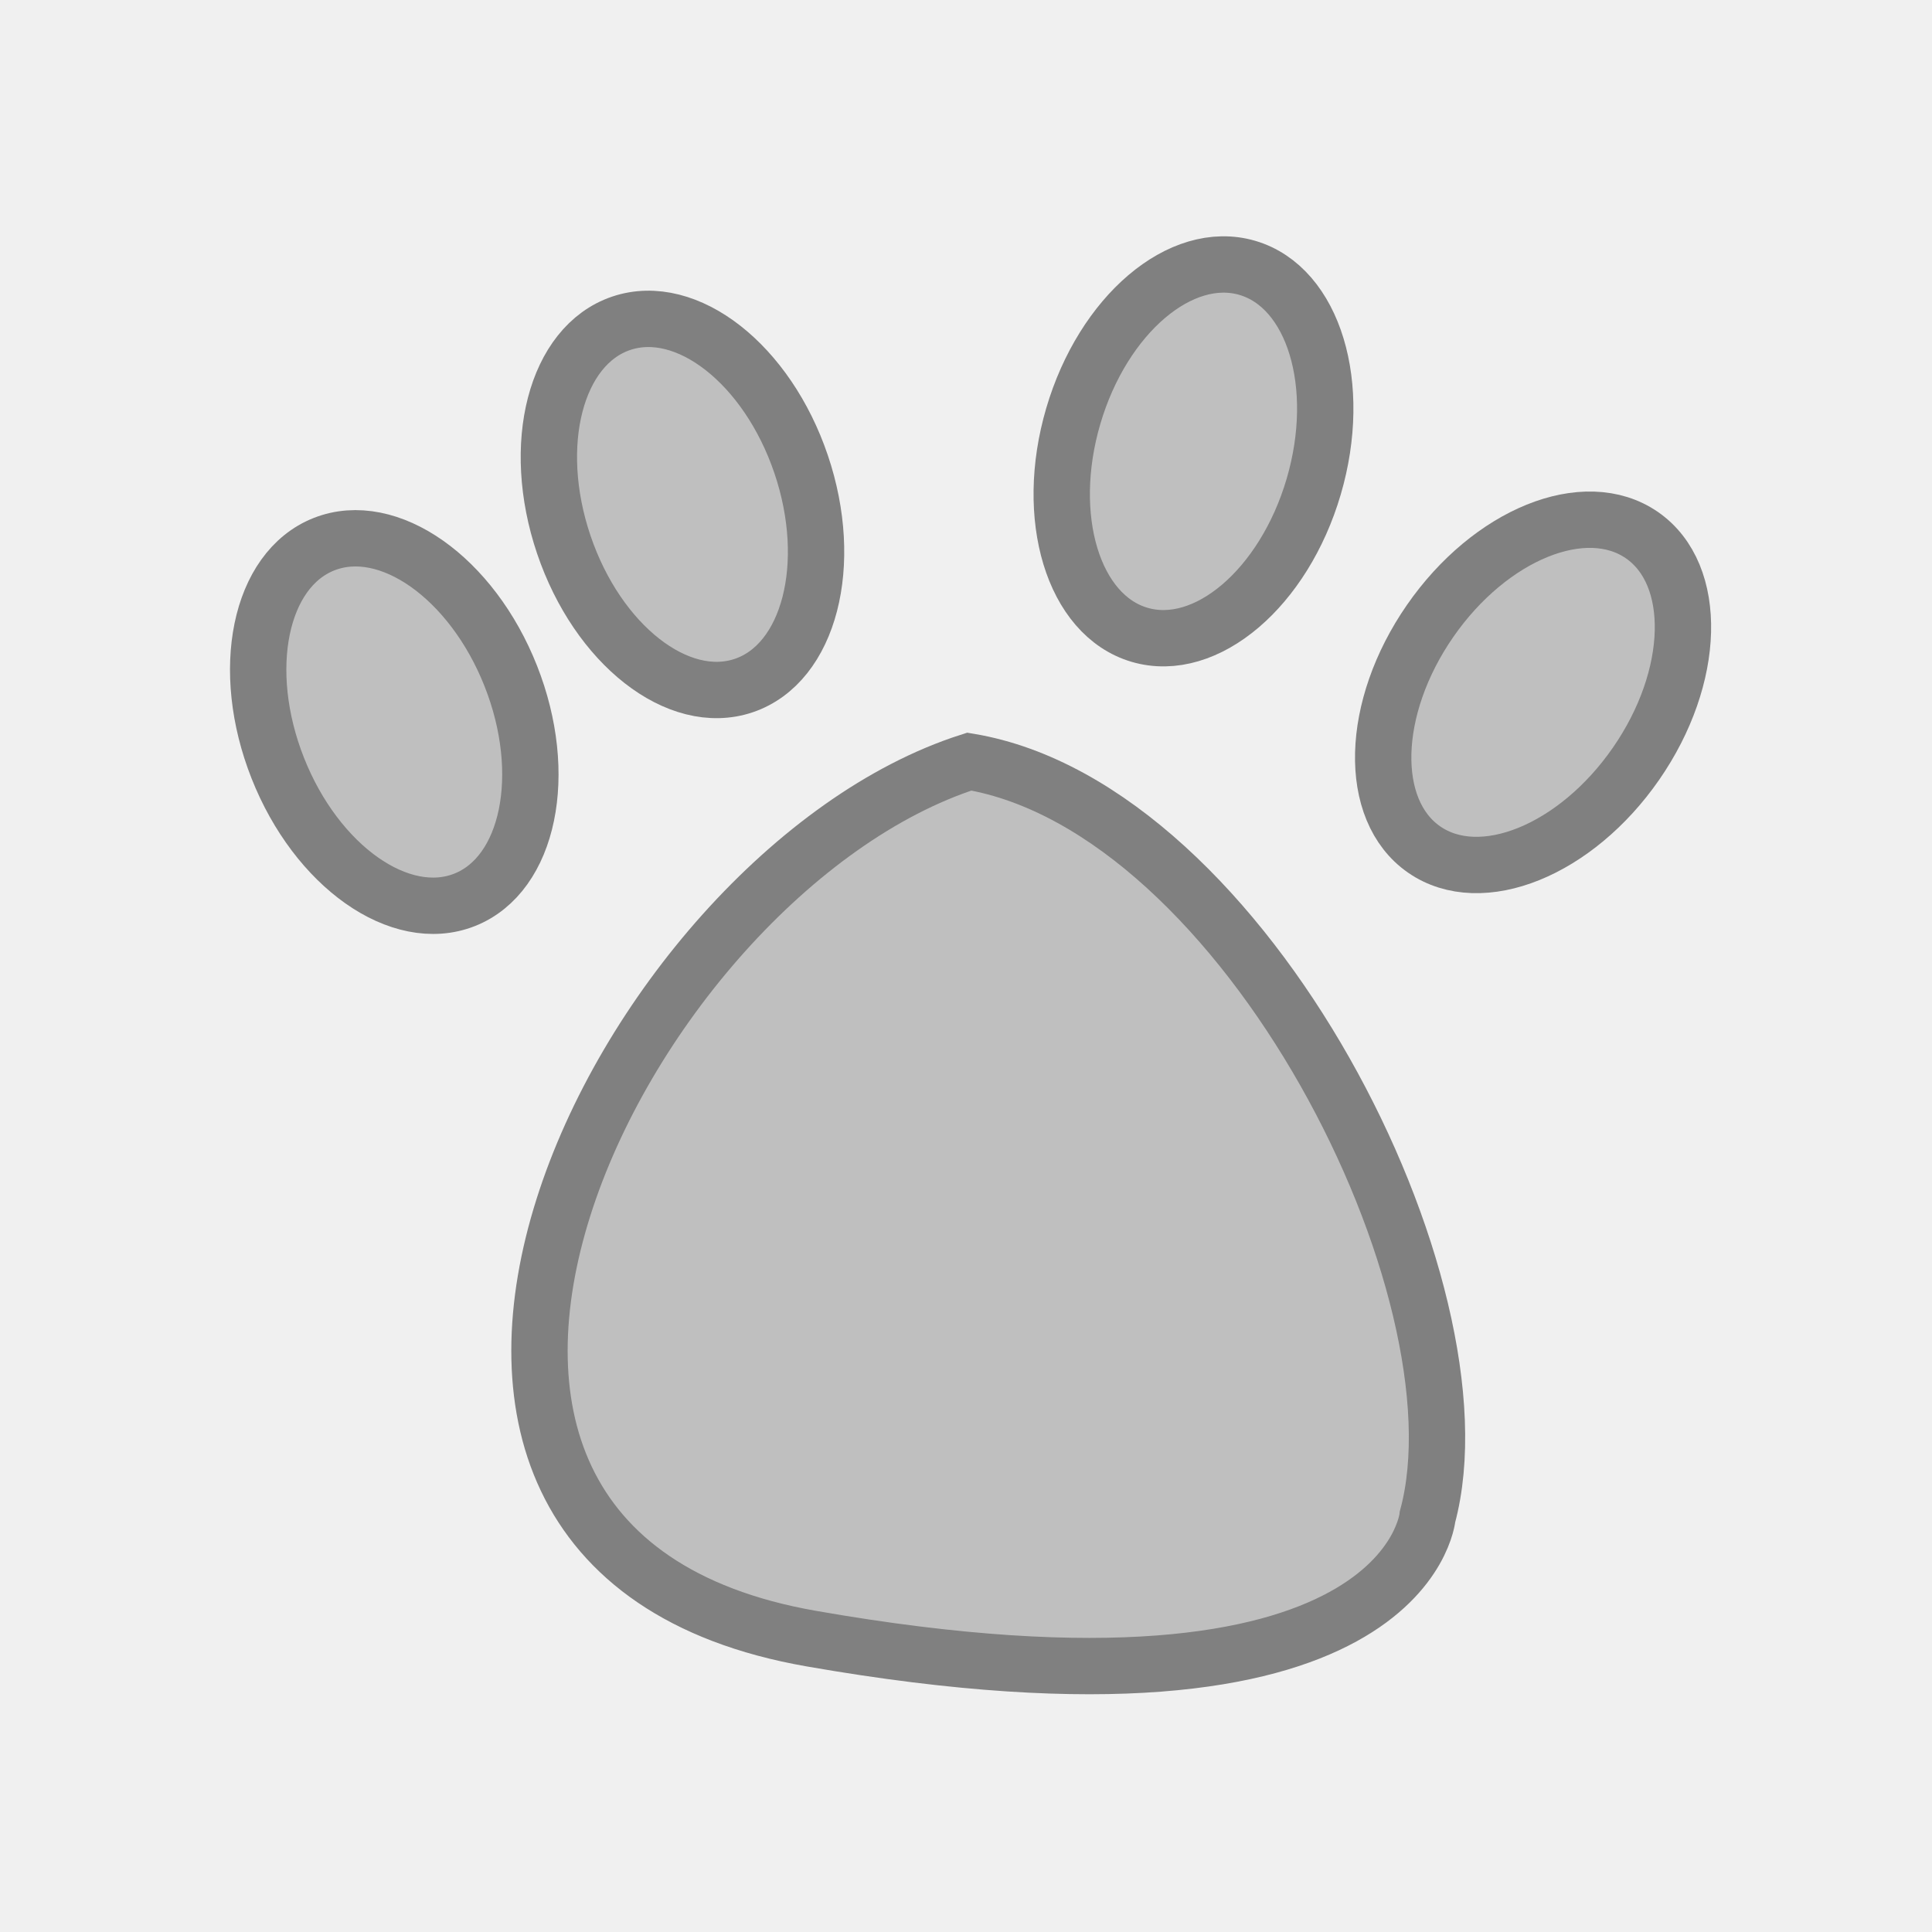
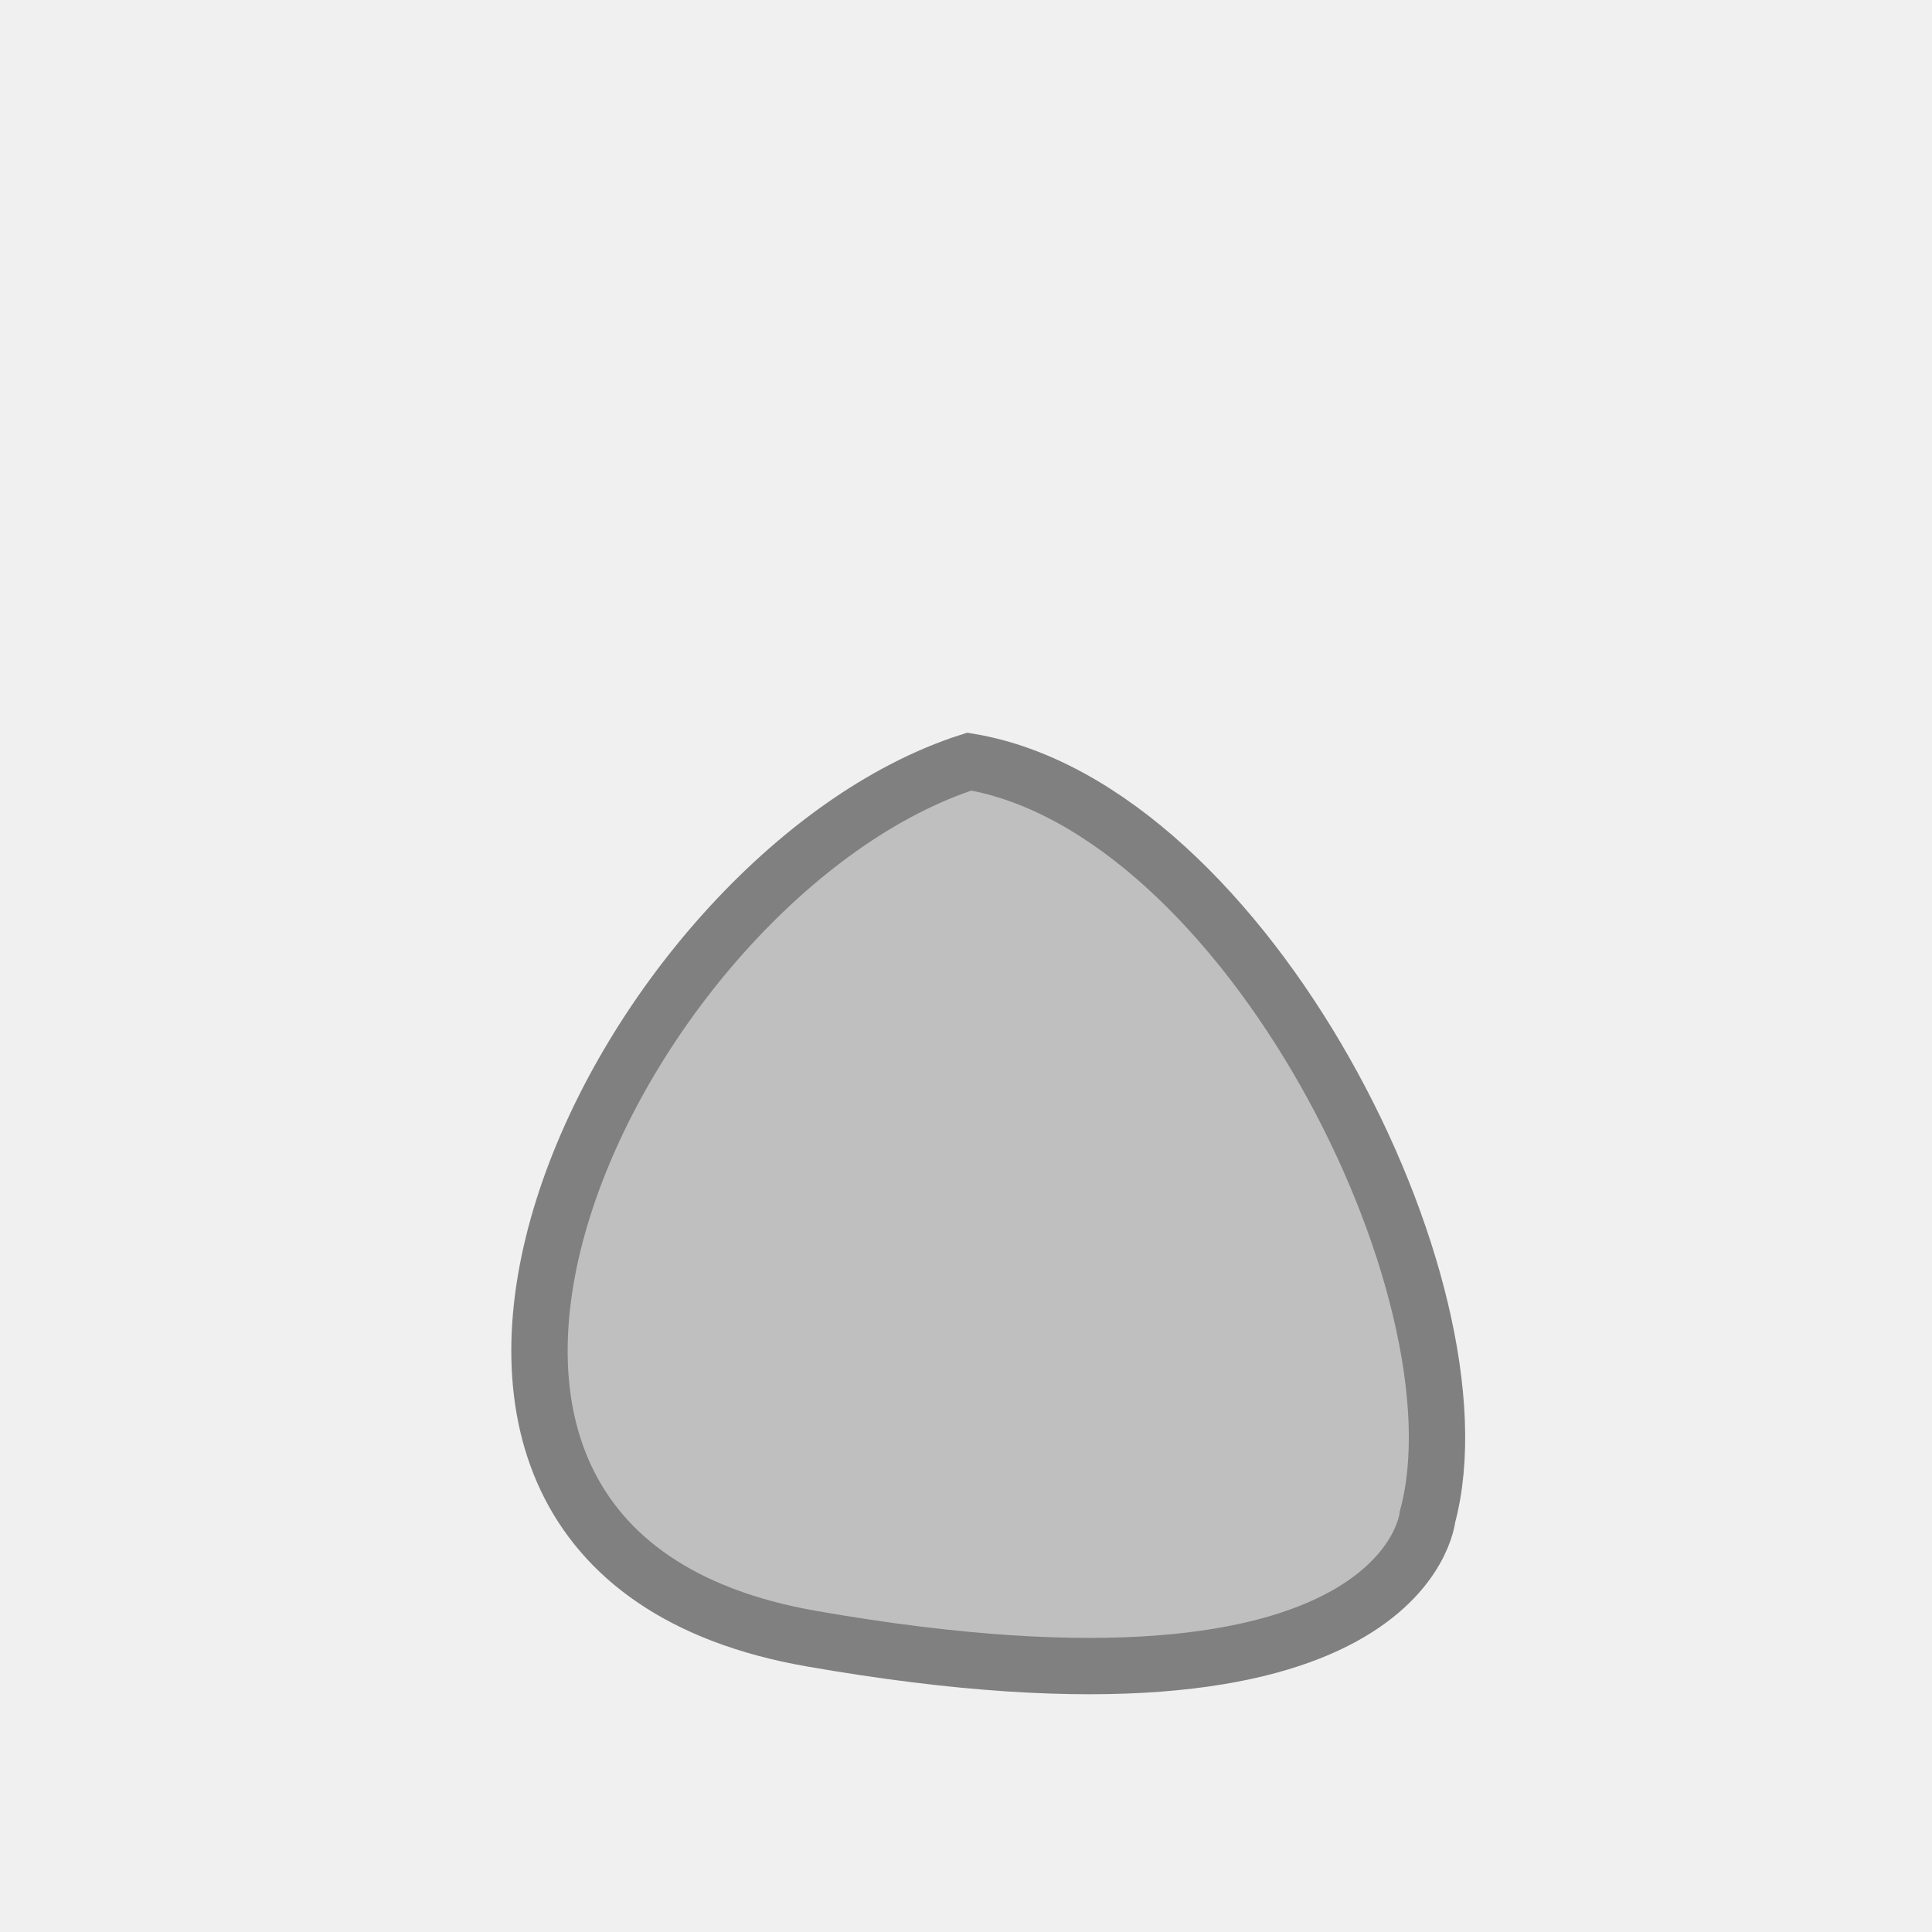
<svg xmlns="http://www.w3.org/2000/svg" xmlns:xlink="http://www.w3.org/1999/xlink" version="1.1" x="0px" y="0px" width="480px" height="480px" viewBox="0 0 480 480" xml:space="preserve" id="svg2">
  <defs id="defs9">
    <linearGradient id="linearGradient5475">
      <stop style="stop-color:#ff4c2f;stop-opacity:1;" offset="0" id="stop5477" />
      <stop style="stop-color:#d91b1c;stop-opacity:1;" offset="1" id="stop5479" />
    </linearGradient>
    <filter id="filter5171" color-interpolation-filters="sRGB">
      <feGaussianBlur id="feGaussianBlur5173" result="result0" in="SourceAlpha" stdDeviation="6" />
      <feSpecularLighting id="feSpecularLighting5175" specularExponent="25" specularConstant="1" surfaceScale="10" lighting-color="#ffffff" result="result1" in="result0">
        <feDistantLight id="feDistantLight5177" azimuth="235" elevation="45" />
      </feSpecularLighting>
      <feComposite k4="0" k1="0" id="feComposite5179" in2="result1" k3="1" k2="1" operator="arithmetic" result="result4" in="SourceGraphic" />
      <feComposite id="feComposite5181" in2="SourceAlpha" operator="in" result="result2" in="result4" />
    </filter>
    <filter color-interpolation-filters="sRGB" id="filter5439" width="1.5" height="1.5" x="-0.25" y="-0.25">
      <feGaussianBlur id="feGaussianBlur5441" in="SourceAlpha" stdDeviation="5" result="blur" />
      <feColorMatrix id="feColorMatrix5443" result="bluralpha" type="matrix" values="1 0 0 0 0 0 1 0 0 0 0 0 1 0 0 0 0 0 0.6 0 " />
      <feOffset id="feOffset5445" in="bluralpha" dx="0" dy="4" result="offsetBlur" />
      <feMerge id="feMerge5447">
        <feMergeNode id="feMergeNode5449" in="offsetBlur" />
        <feMergeNode id="feMergeNode5451" in="SourceGraphic" />
      </feMerge>
    </filter>
    <clipPath clipPathUnits="userSpaceOnUse" id="clipPath5372">
      <path style="fill:none;stroke:#000000;stroke-width:1;stroke-linecap:square;stroke-linejoin:miter;stroke-miterlimit:4;stroke-opacity:1;stroke-dasharray:none" id="path5374" d="m 343.319,779.514 a 63.243,63.243 0 1 1 -126.486,0 63.243,63.243 0 1 1 126.486,0 z" transform="matrix(0.8772733,0,0,0.8925886,-5.305828,167.1575)" />
    </clipPath>
    <linearGradient id="linearGradient5467">
      <stop style="stop-color:#1a1a1a;stop-opacity:1;" offset="0" id="stop5469" />
      <stop style="stop-color:#000000;stop-opacity:1;" offset="1" id="stop5471" />
    </linearGradient>
    <radialGradient xlink:href="#linearGradient5467" id="radialGradient4243" gradientUnits="userSpaceOnUse" gradientTransform="matrix(1.566995,-0.00946795,0.00596864,0.9878404,-140.252,12.87845)" cx="238.389" cy="879.164" fx="238.389" fy="879.164" r="64.877" />
    <linearGradient id="linearGradient3892">
      <stop style="stop-color:#1a1a1a;stop-opacity:1;" offset="0" id="stop3894" />
      <stop style="stop-color:#000000;stop-opacity:1;" offset="1" id="stop3896" />
    </linearGradient>
    <mask maskUnits="userSpaceOnUse" id="mask4163">
      <g id="g4165">
        <path style="fill:url(#linearGradient4173);fill-opacity:1;stroke:none" d="m 238.085,888.177 0,39.561 c 5.468,-8.609 11.21,-17.53 13.94,-27.693 -2.182,-3.645 -7.103,-7.912 -13.94,-11.868 z" id="path4167" />
        <path style="fill:none;stroke:url(#linearGradient4175);stroke-width:1;stroke-linecap:butt;stroke-linejoin:round;stroke-miterlimit:4;stroke-opacity:1;stroke-dasharray:none" d="m 238.085,885.535 0,46.606" id="path4169" clip-path="url(#clipPath4051)" />
        <path id="path4171" d="m 238.085,888.177 0,39.561 c -5.468,-8.609 -11.21,-17.53 -13.94,-27.693 2.182,-3.645 7.103,-7.912 13.94,-11.868 z" style="fill:url(#linearGradient4177);fill-opacity:1;stroke:none" />
      </g>
    </mask>
    <linearGradient xlink:href="#linearGradient4114" id="linearGradient4173" gradientUnits="userSpaceOnUse" x1="243.361" y1="900.043" x2="247.628" y2="893.636" />
    <linearGradient id="linearGradient4114">
      <stop style="stop-color:#000000;stop-opacity:1;" offset="0" id="stop4116" />
      <stop id="stop4199" offset="0.5" style="stop-color:#b67800;stop-opacity:1;" />
      <stop style="stop-color:#fcaf1c;stop-opacity:1;" offset="1" id="stop4118" />
    </linearGradient>
    <linearGradient xlink:href="#linearGradient4059" id="linearGradient4175" gradientUnits="userSpaceOnUse" x1="237.836" y1="888.36" x2="237.957" y2="927.429" />
    <linearGradient id="linearGradient4059">
      <stop style="stop-color:#feb82c;stop-opacity:1;" offset="0" id="stop4061" />
      <stop style="stop-color:#f3b417;stop-opacity:1;" offset="1" id="stop4063" />
    </linearGradient>
    <clipPath clipPathUnits="userSpaceOnUse" id="clipPath4051">
      <g id="g4053" style="fill:none;stroke:#ffffff">
        <path style="fill:none;stroke:#ffffff;stroke-width:0.533;stroke-linecap:butt;stroke-linejoin:round;stroke-miterlimit:4;stroke-opacity:1;stroke-dasharray:none" d="m 238.085,888.177 0,39.561 c 5.468,-8.609 11.21,-17.53 13.94,-27.693 -2.182,-3.645 -7.103,-7.912 -13.94,-11.868 z" id="path4055" />
        <path id="path4057" d="m 238.085,888.177 0,39.561 c -5.468,-8.609 -11.21,-17.53 -13.94,-27.693 2.182,-3.645 7.103,-7.912 13.94,-11.868 z" style="fill:none;stroke:#ffffff;stroke-width:0.533;stroke-linecap:butt;stroke-linejoin:round;stroke-miterlimit:4;stroke-opacity:1;stroke-dasharray:none" />
      </g>
    </clipPath>
    <linearGradient xlink:href="#linearGradient4122" id="linearGradient4177" gradientUnits="userSpaceOnUse" x1="231.305" y1="899.917" x2="228.286" y2="892.883" />
    <linearGradient id="linearGradient4122">
      <stop style="stop-color:#f3b417;stop-opacity:1;" offset="0" id="stop4124" />
      <stop style="stop-color:#fcaf1c;stop-opacity:1;" offset="1" id="stop4126" />
    </linearGradient>
    <linearGradient xlink:href="#linearGradient4059" id="linearGradient4239" gradientUnits="userSpaceOnUse" x1="237.836" y1="888.36" x2="237.957" y2="927.429" />
    <linearGradient id="linearGradient3921">
      <stop style="stop-color:#feb82c;stop-opacity:1;" offset="0" id="stop3923" />
      <stop style="stop-color:#f3b417;stop-opacity:1;" offset="1" id="stop3925" />
    </linearGradient>
    <clipPath clipPathUnits="userSpaceOnUse" id="clipPath3927">
      <g id="g3929" style="fill:none;stroke:#ffffff">
        <path style="fill:none;stroke:#ffffff;stroke-width:0.533;stroke-linecap:butt;stroke-linejoin:round;stroke-miterlimit:4;stroke-opacity:1;stroke-dasharray:none" d="m 238.085,888.177 0,39.561 c 5.468,-8.609 11.21,-17.53 13.94,-27.693 -2.182,-3.645 -7.103,-7.912 -13.94,-11.868 z" id="path3931" />
        <path id="path3933" d="m 238.085,888.177 0,39.561 c -5.468,-8.609 -11.21,-17.53 -13.94,-27.693 2.182,-3.645 7.103,-7.912 13.94,-11.868 z" style="fill:none;stroke:#ffffff;stroke-width:0.533;stroke-linecap:butt;stroke-linejoin:round;stroke-miterlimit:4;stroke-opacity:1;stroke-dasharray:none" />
      </g>
    </clipPath>
    <linearGradient id="linearGradient4201">
      <stop id="stop4203" offset="0" style="stop-color:#986400;stop-opacity:1;" />
      <stop style="stop-color:#b67800;stop-opacity:1;" offset="0.74" id="stop4205" />
      <stop id="stop4207" offset="1" style="stop-color:#fcaf1c;stop-opacity:1;" />
    </linearGradient>
    <linearGradient id="linearGradient3941">
      <stop style="stop-color:#f3b417;stop-opacity:1;" offset="0" id="stop3943" />
      <stop style="stop-color:#fcaf1c;stop-opacity:1;" offset="1" id="stop3945" />
    </linearGradient>
    <linearGradient id="linearGradient4293">
      <stop style="stop-color:#e4310d;stop-opacity:1;" offset="0" id="stop4295" />
      <stop style="stop-color:#c0290b;stop-opacity:0;" offset="1" id="stop4297" />
    </linearGradient>
    <linearGradient id="linearGradient3952">
      <stop style="stop-color:#e4310d;stop-opacity:1;" offset="0" id="stop3954" />
      <stop style="stop-color:#c0290b;stop-opacity:0;" offset="1" id="stop3956" />
    </linearGradient>
    <radialGradient xlink:href="#linearGradient4293" id="radialGradient4127" cx="254.456" cy="157.432" fx="254.456" fy="157.432" r="13.968" gradientTransform="matrix(1.476678,0.05396358,-0.03075353,0.8415503,-116.4521,13.09799)" gradientUnits="userSpaceOnUse" />
    <linearGradient id="linearGradient3959">
      <stop style="stop-color:#e4310d;stop-opacity:1;" offset="0" id="stop3961" />
      <stop style="stop-color:#c0290b;stop-opacity:0;" offset="1" id="stop3963" />
    </linearGradient>
  </defs>
  <g id="all_friends" transform="translate(-0.007,0.002)">
    <g transform="matrix(3.241158,0,0,3.241158,-523.4014,-137.4974)" id="g4234">
-       <path style="fill:#dbdbdb;fill-opacity:1;stroke:#669900;stroke-width:7435866162310528370844526182400.00;stroke-miterlimit:4;stroke-opacity:1;stroke-dasharray:none" id="path3116" d="m -13.106,181.843 c 0,28.048 -14.486,50.785 -32.355,50.785 -17.869,0 -32.355,-22.737 -32.355,-50.785 0,-28.048 14.486,-50.785 32.355,-50.785 17.869,0 32.355,22.737 32.355,50.785 z" transform="matrix(2.766475e-6,-0.1482897,1.720847e-6,0.2383941,179.9999,46.22554)" />
-       <path style="fill:#bfbfbf;fill-opacity:1;stroke:#808080;stroke-width:14;stroke-miterlimit:4;stroke-opacity:1;stroke-dasharray:none" id="path3120" d="m 134.334,165.461 c 0,26.238 -13.936,47.509 -31.126,47.509 -17.191,0 -31.126,-21.27 -31.126,-47.509 0,-26.238 13.936,-47.509 31.126,-47.509 17.191,0 31.126,21.27 31.126,47.509 z" transform="matrix(0.2869204,-0.1134394,0.1134394,0.2869204,143.3284,62.00168)" />
-       <path style="fill:#bfbfbf;fill-opacity:1;stroke:#808080;stroke-width:14;stroke-miterlimit:4;stroke-opacity:1;stroke-dasharray:none" id="path3120-5" d="m 134.334,165.461 c 0,26.238 -13.936,47.509 -31.126,47.509 -17.191,0 -31.126,-21.27 -31.126,-47.509 0,-26.238 13.936,-47.509 31.126,-47.509 17.191,0 31.126,21.27 31.126,47.509 z" transform="matrix(0.253583,0.1757483,-0.1757483,0.2535831,281.9115,35.39667)" />
-       <path style="fill:#bfbfbf;fill-opacity:1;stroke:#808080;stroke-width:14;stroke-miterlimit:4;stroke-opacity:1;stroke-dasharray:none" id="path3120-7" d="m 134.334,165.461 c 0,26.238 -13.936,47.509 -31.126,47.509 -17.191,0 -31.126,-21.27 -31.126,-47.509 0,-26.238 13.936,-47.509 31.126,-47.509 17.191,0 31.126,21.27 31.126,47.509 z" transform="matrix(0.2922382,-0.09893763,0.09893762,0.2922382,167.2699,42.94542)" />
-       <path style="fill:#bfbfbf;fill-opacity:1;stroke:#808080;stroke-width:14;stroke-miterlimit:4;stroke-opacity:1;stroke-dasharray:none" id="path3120-0" d="m 134.334,165.461 c 0,26.238 -13.936,47.509 -31.126,47.509 -17.191,0 -31.126,-21.27 -31.126,-47.509 0,-26.238 13.936,-47.509 31.126,-47.509 17.191,0 31.126,21.27 31.126,47.509 z" transform="matrix(0.2960284,0.08694255,-0.08694254,0.2960284,236.8066,19.06499)" />
+       <ellipse style="fill:#bfbfbf;fill-opacity:1;stroke:#808080;stroke-width:14;stroke-miterlimit:4;stroke-opacity:1;stroke-dasharray:none" id="path3120" transform="matrix(0.2869204,-0.1134394,0.1134394,0.2869204,143.3284,62.00168)" d="m 134.334,165.461 a 31.126,47.509 0 0 1 -31.126,47.509 31.126,47.509 0 0 1 -31.126,-47.509 31.126,47.509 0 0 1 31.126,-47.509 31.126,47.509 0 0 1 31.126,47.509 z" />
+       <ellipse style="fill:#bfbfbf;fill-opacity:1;stroke:#808080;stroke-width:14;stroke-miterlimit:4;stroke-opacity:1;stroke-dasharray:none" id="path3120-5" transform="matrix(0.253583,0.1757483,-0.1757483,0.2535831,281.9115,35.39667)" d="m 134.334,165.461 a 31.126,47.509 0 0 1 -31.126,47.509 31.126,47.509 0 0 1 -31.126,-47.509 31.126,47.509 0 0 1 31.126,-47.509 31.126,47.509 0 0 1 31.126,47.509 z" />
+       <ellipse style="fill:#bfbfbf;fill-opacity:1;stroke:#808080;stroke-width:14;stroke-miterlimit:4;stroke-opacity:1;stroke-dasharray:none" id="path3120-7" transform="matrix(0.2922382,-0.09893763,0.09893762,0.2922382,167.2699,42.94542)" d="m 134.334,165.461 a 31.126,47.509 0 0 1 -31.126,47.509 31.126,47.509 0 0 1 -31.126,-47.509 31.126,47.509 0 0 1 31.126,-47.509 31.126,47.509 0 0 1 31.126,47.509 z" />
+       <ellipse style="fill:#bfbfbf;fill-opacity:1;stroke:#808080;stroke-width:14;stroke-miterlimit:4;stroke-opacity:1;stroke-dasharray:none" id="path3120-0" transform="matrix(0.2960284,0.08694255,-0.08694254,0.2960284,236.8066,19.06499)" d="m 134.334,165.461 a 31.126,47.509 0 0 1 -31.126,47.509 31.126,47.509 0 0 1 -31.126,-47.509 31.126,47.509 0 0 1 31.126,-47.509 31.126,47.509 0 0 1 31.126,47.509 z" />
      <path style="fill:#bfbfbf;fill-opacity:1;stroke:#808080;stroke-width:4.319;stroke-linecap:butt;stroke-linejoin:miter;stroke-miterlimit:4;stroke-opacity:1;stroke-dasharray:none" d="m 235.788,100.801 c -26.789,8.593 -52.159,60.218 -12.131,67.224 45.714,8.002 47.259,-9.351 47.259,-9.351 4.67,-17.342 -13.956,-54.322 -35.128,-57.873 z" id="path3190" />
    </g>
  </g>
</svg>
